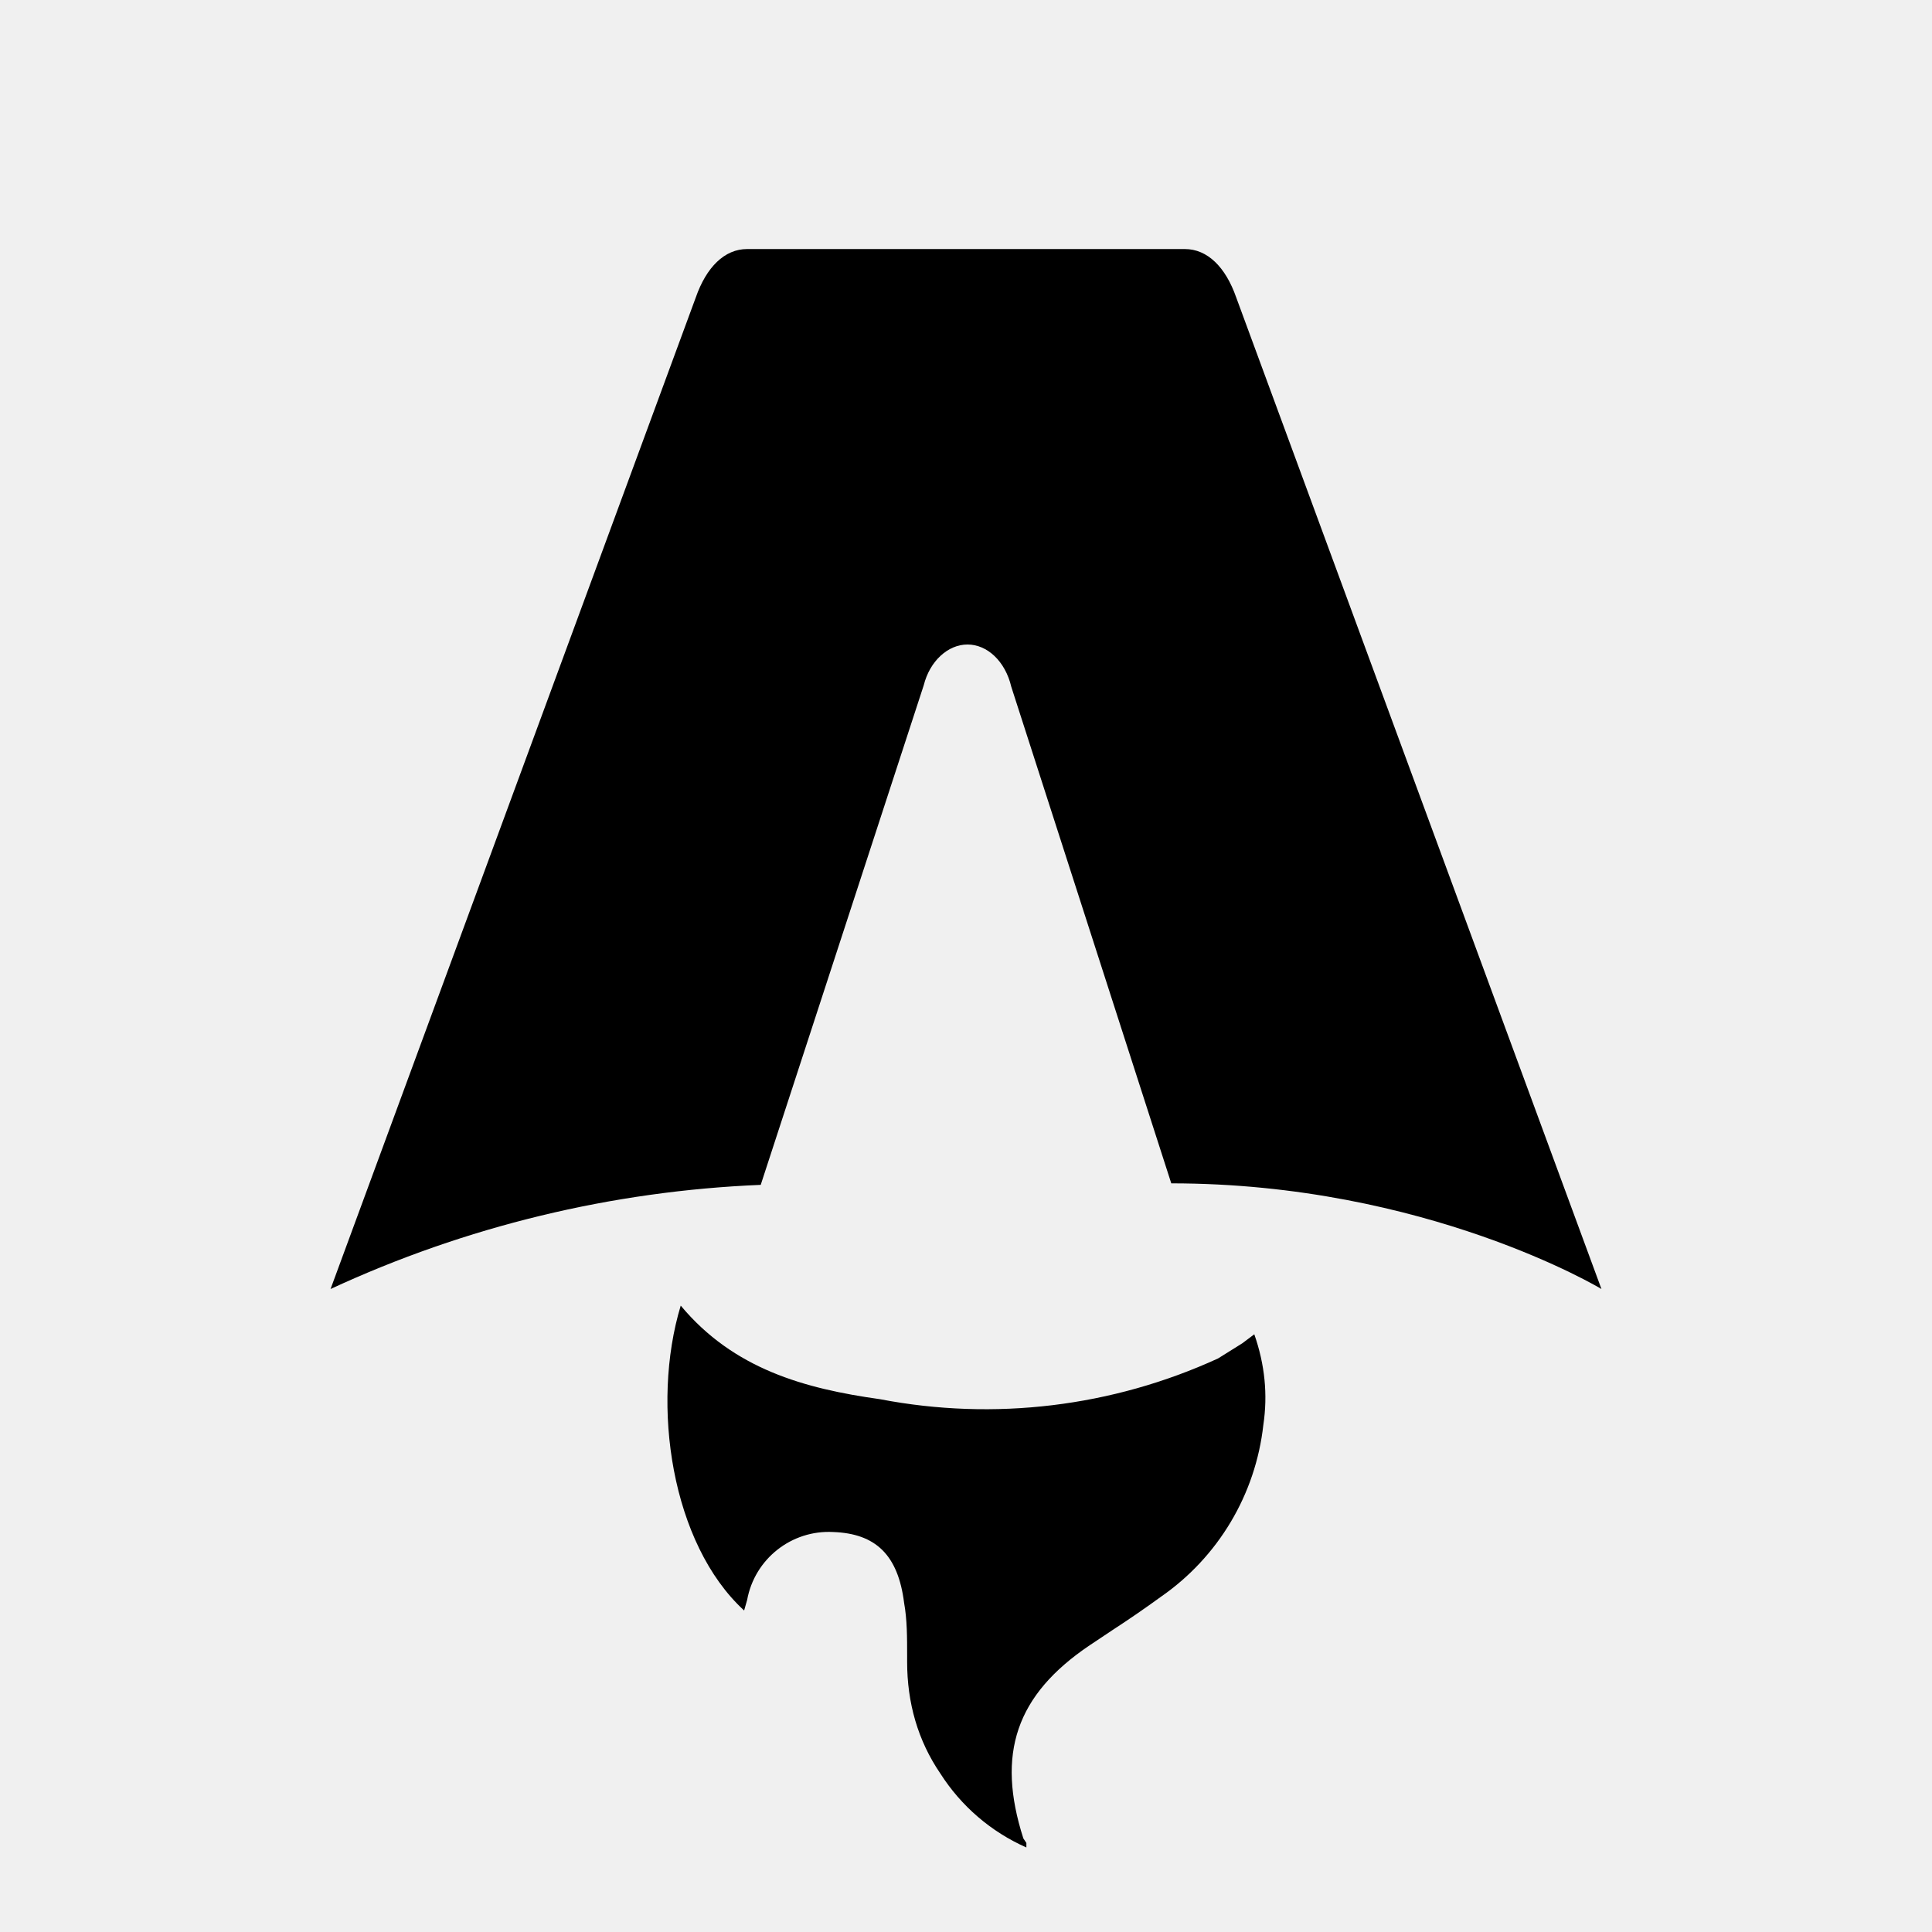
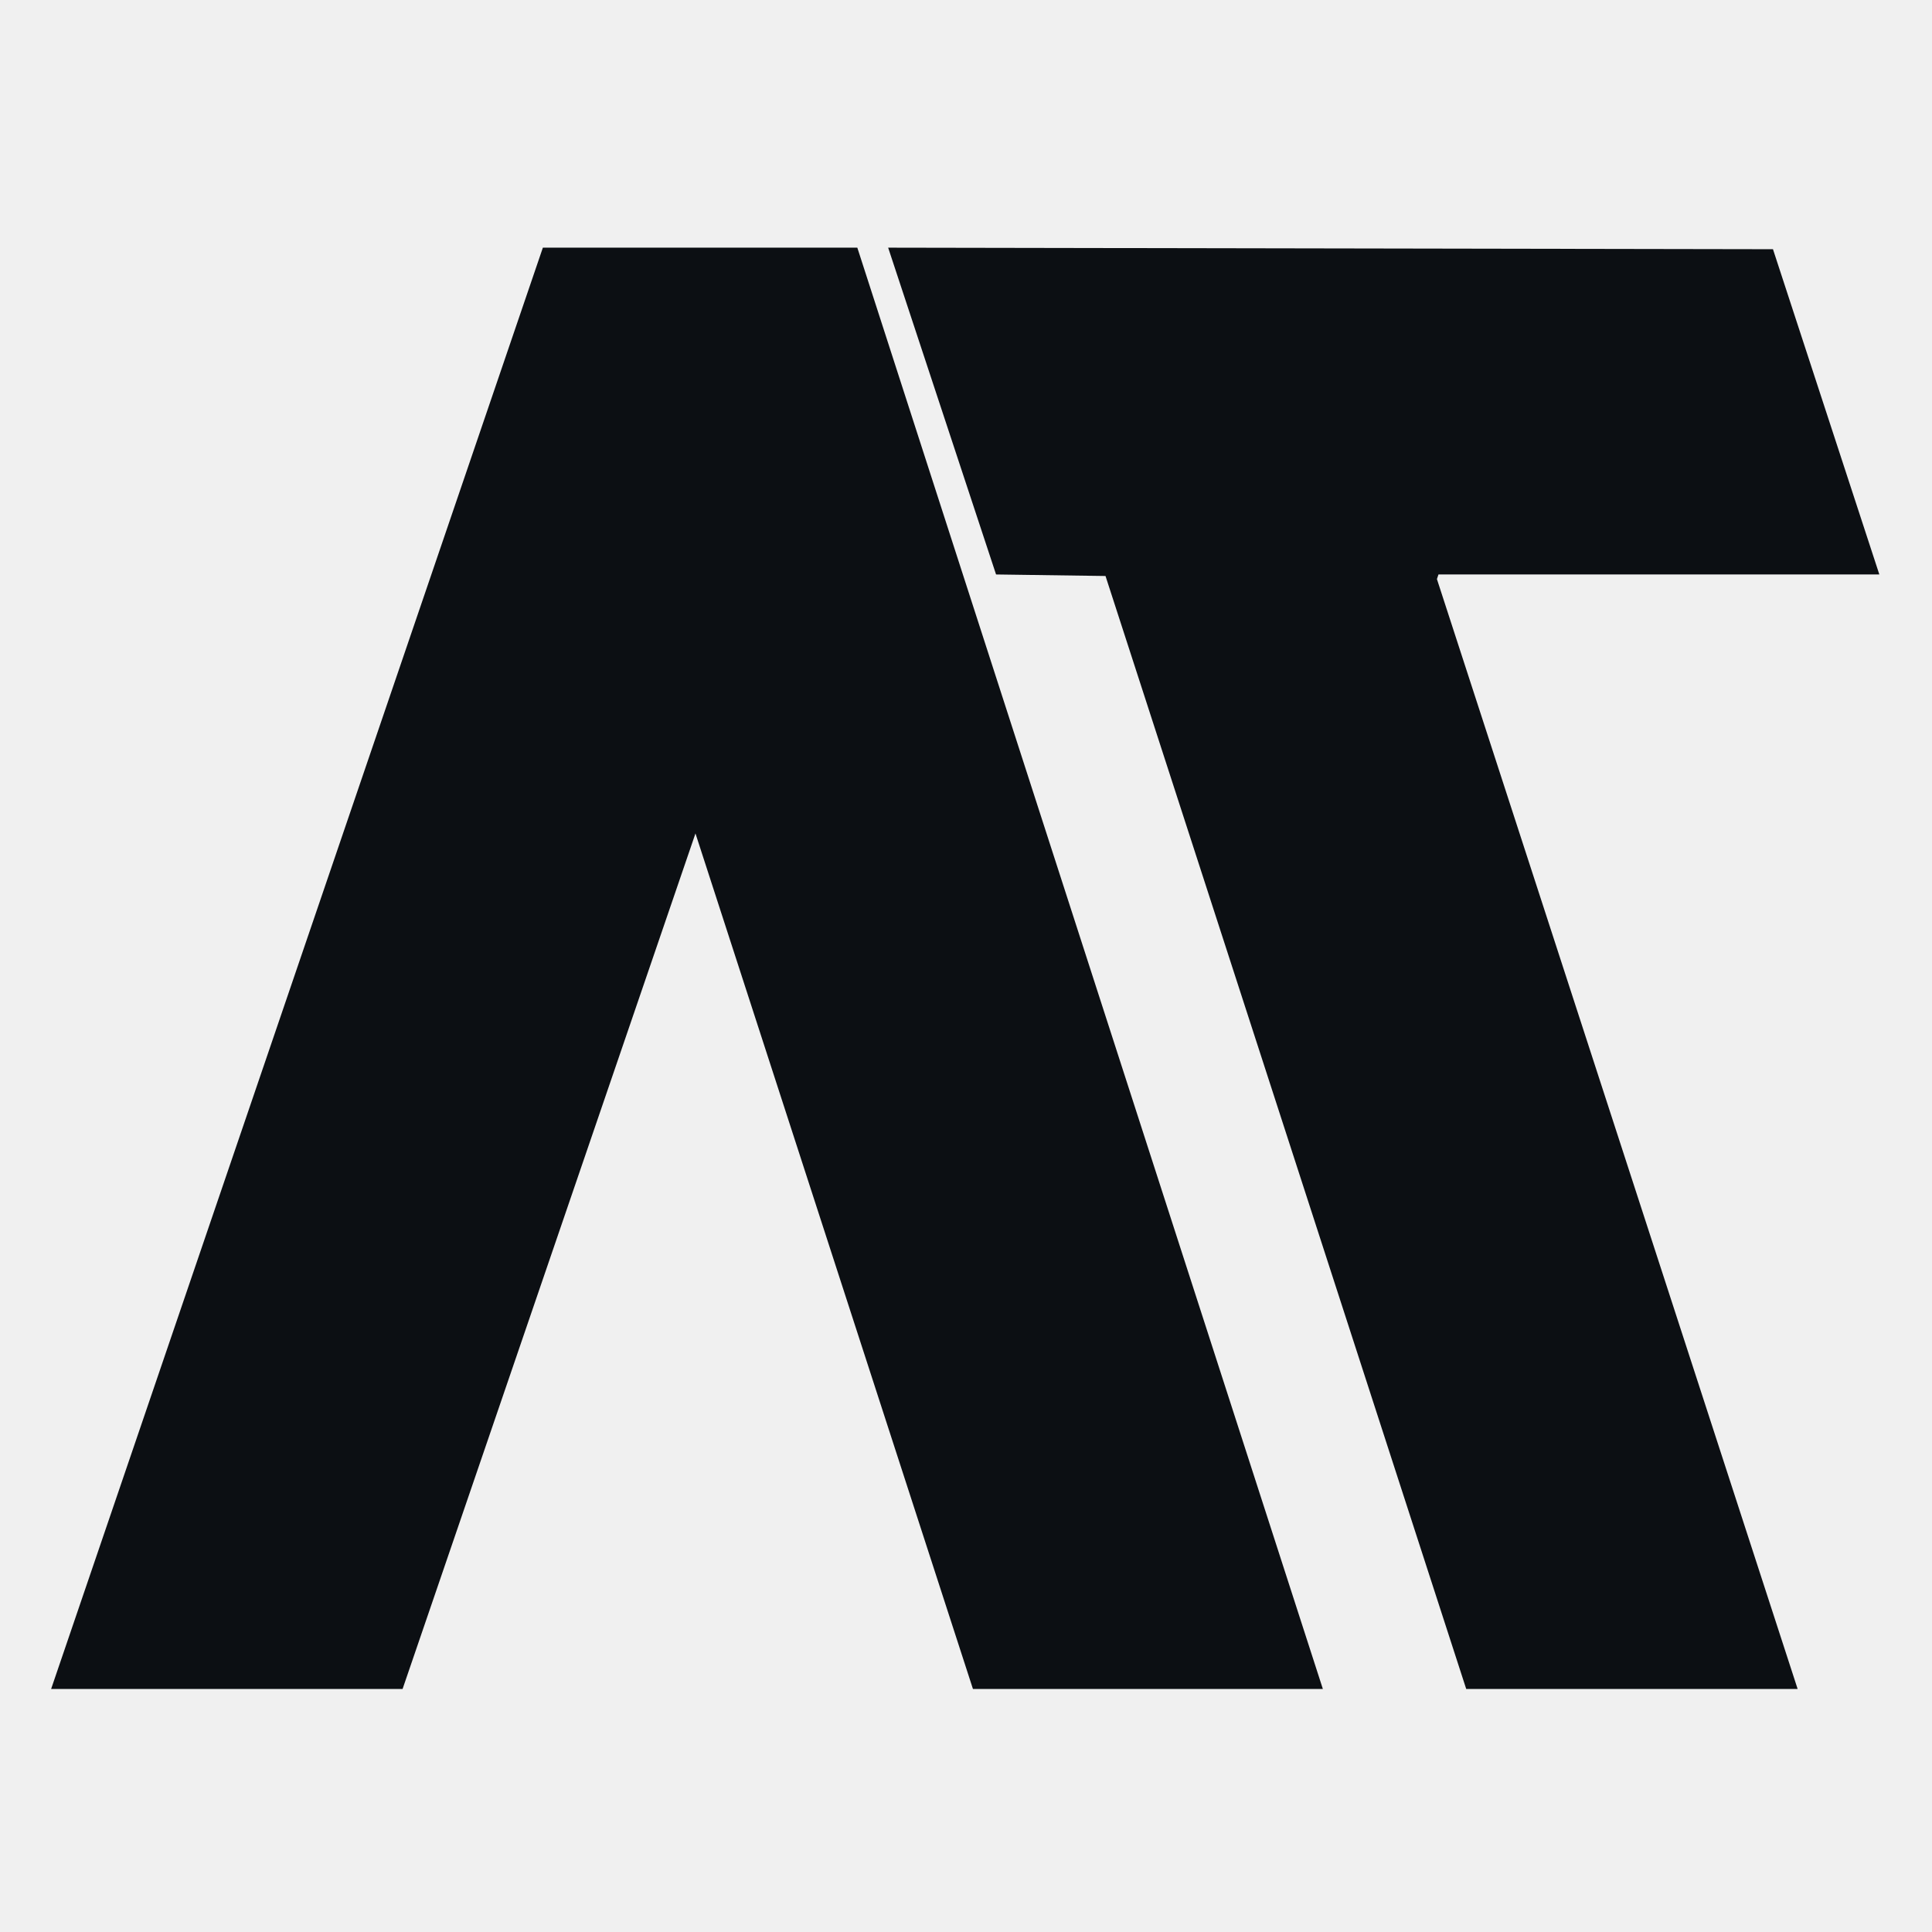
- <svg xmlns="http://www.w3.org/2000/svg" fill="none" viewBox="0 0 128 128">
-   <path d="M50.4 78.5a75.1 75.1 0 0 0-28.5 6.9l24.2-65.7c.7-2 1.9-3.2 3.4-3.2h29c1.5 0 2.7 1.2 3.4 3.2l24.2 65.7s-11.6-7-28.5-7L67 45.5c-.4-1.7-1.6-2.8-2.9-2.8-1.3 0-2.5 1.1-2.9 2.7L50.4 78.5Zm-1.1 28.2Zm-4.2-20.2c-2 6.6-.6 15.8 4.2 20.2a17.5 17.5 0 0 1 .2-.7 5.5 5.5 0 0 1 5.7-4.5c2.8.1 4.3 1.5 4.7 4.7.2 1.1.2 2.3.2 3.5v.4c0 2.7.7 5.2 2.2 7.4a13 13 0 0 0 5.7 4.9v-.3l-.2-.3c-1.8-5.6-.5-9.5 4.4-12.8l1.5-1a73 73 0 0 0 3.2-2.2 16 16 0 0 0 6.8-11.4c.3-2 .1-4-.6-6l-.8.6-1.6 1a37 37 0 0 1-22.4 2.7c-5-.7-9.7-2-13.2-6.2Z" />
+ <svg xmlns="http://www.w3.org/2000/svg" viewBox="0 0 1400 1400">
  <style>
-         path { fill: #000; }
-         @media (prefers-color-scheme: dark) {
-             path { fill: #FFF; }
-         }
-     </style>
+     .monogram{fill:#0c0f13}@media (prefers-color-scheme:dark){.monogram{fill:#87b2de}}
+   </style>
+   <path class="monogram" fill-rule="evenodd" d="M393.38 179.47 37.05 1223.88h254.68l212.23-619.94 201.07 619.94h253.56L621.25 179.47Zm250.21 0 78.19 236.81 79.31 1.11 261.38 806.49h240.16l-261.38-804.25 1.12-3.35h319.47l-77.08-235.69Z" />
</svg>
